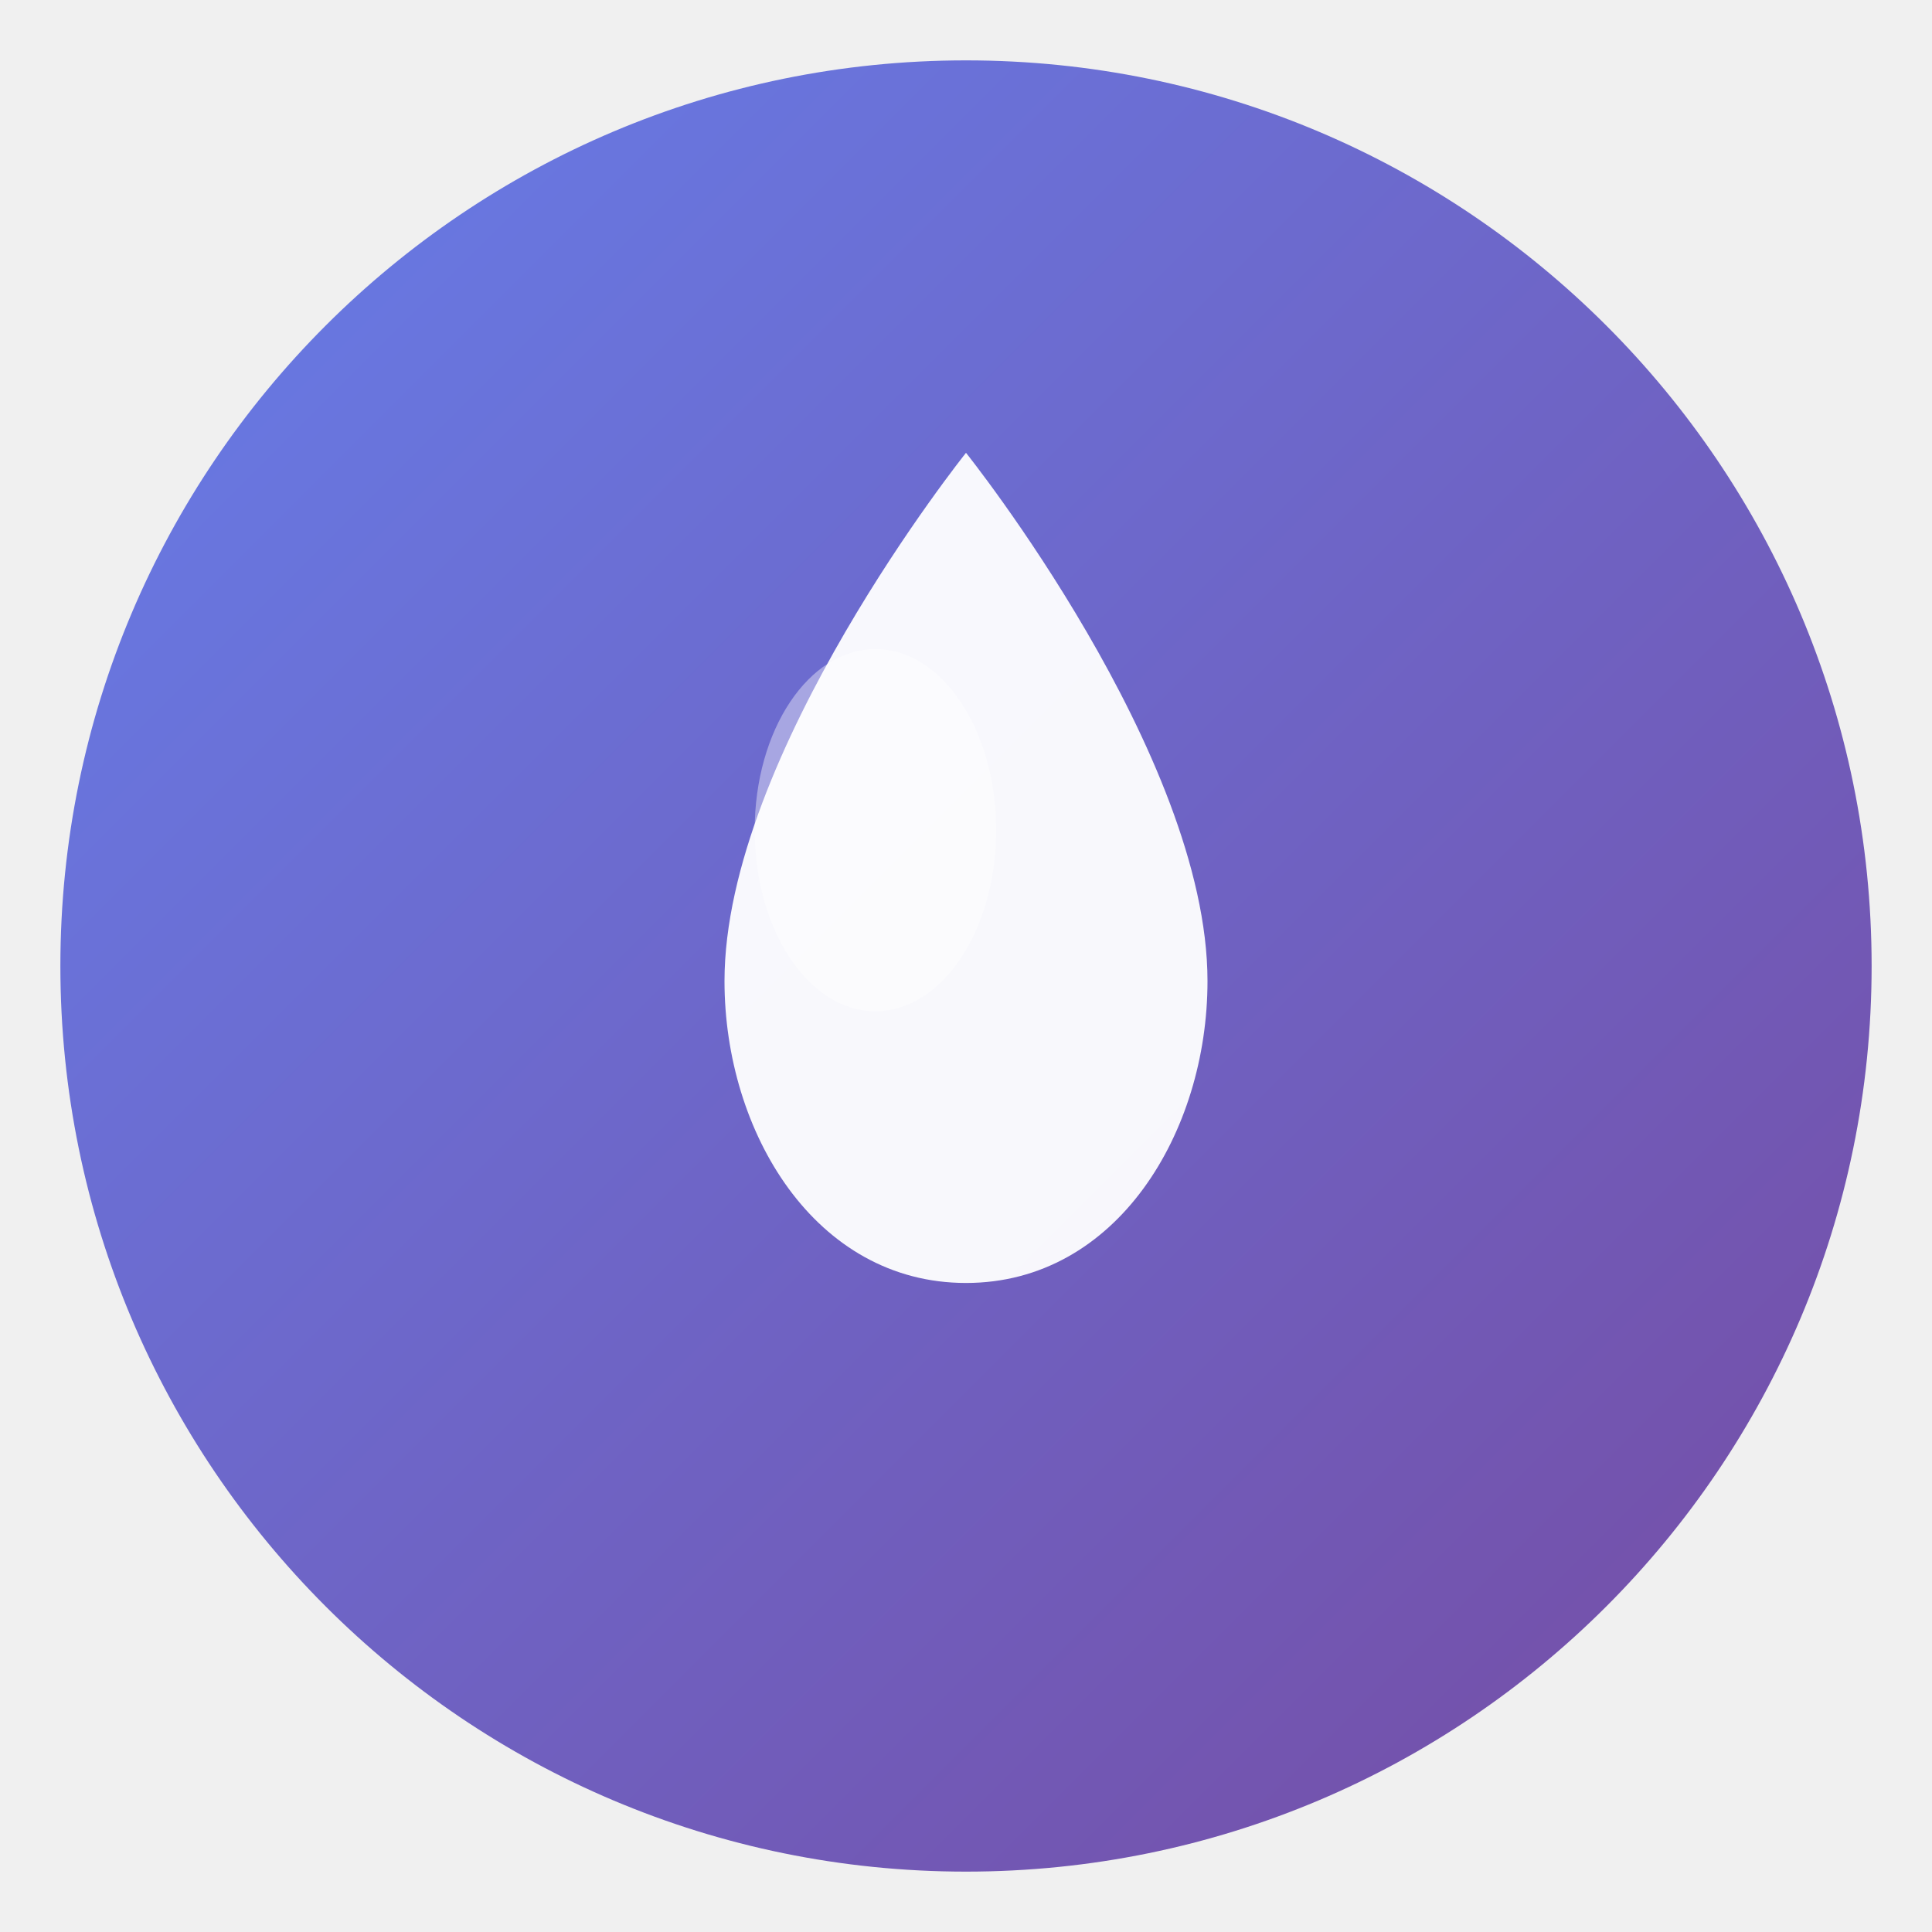
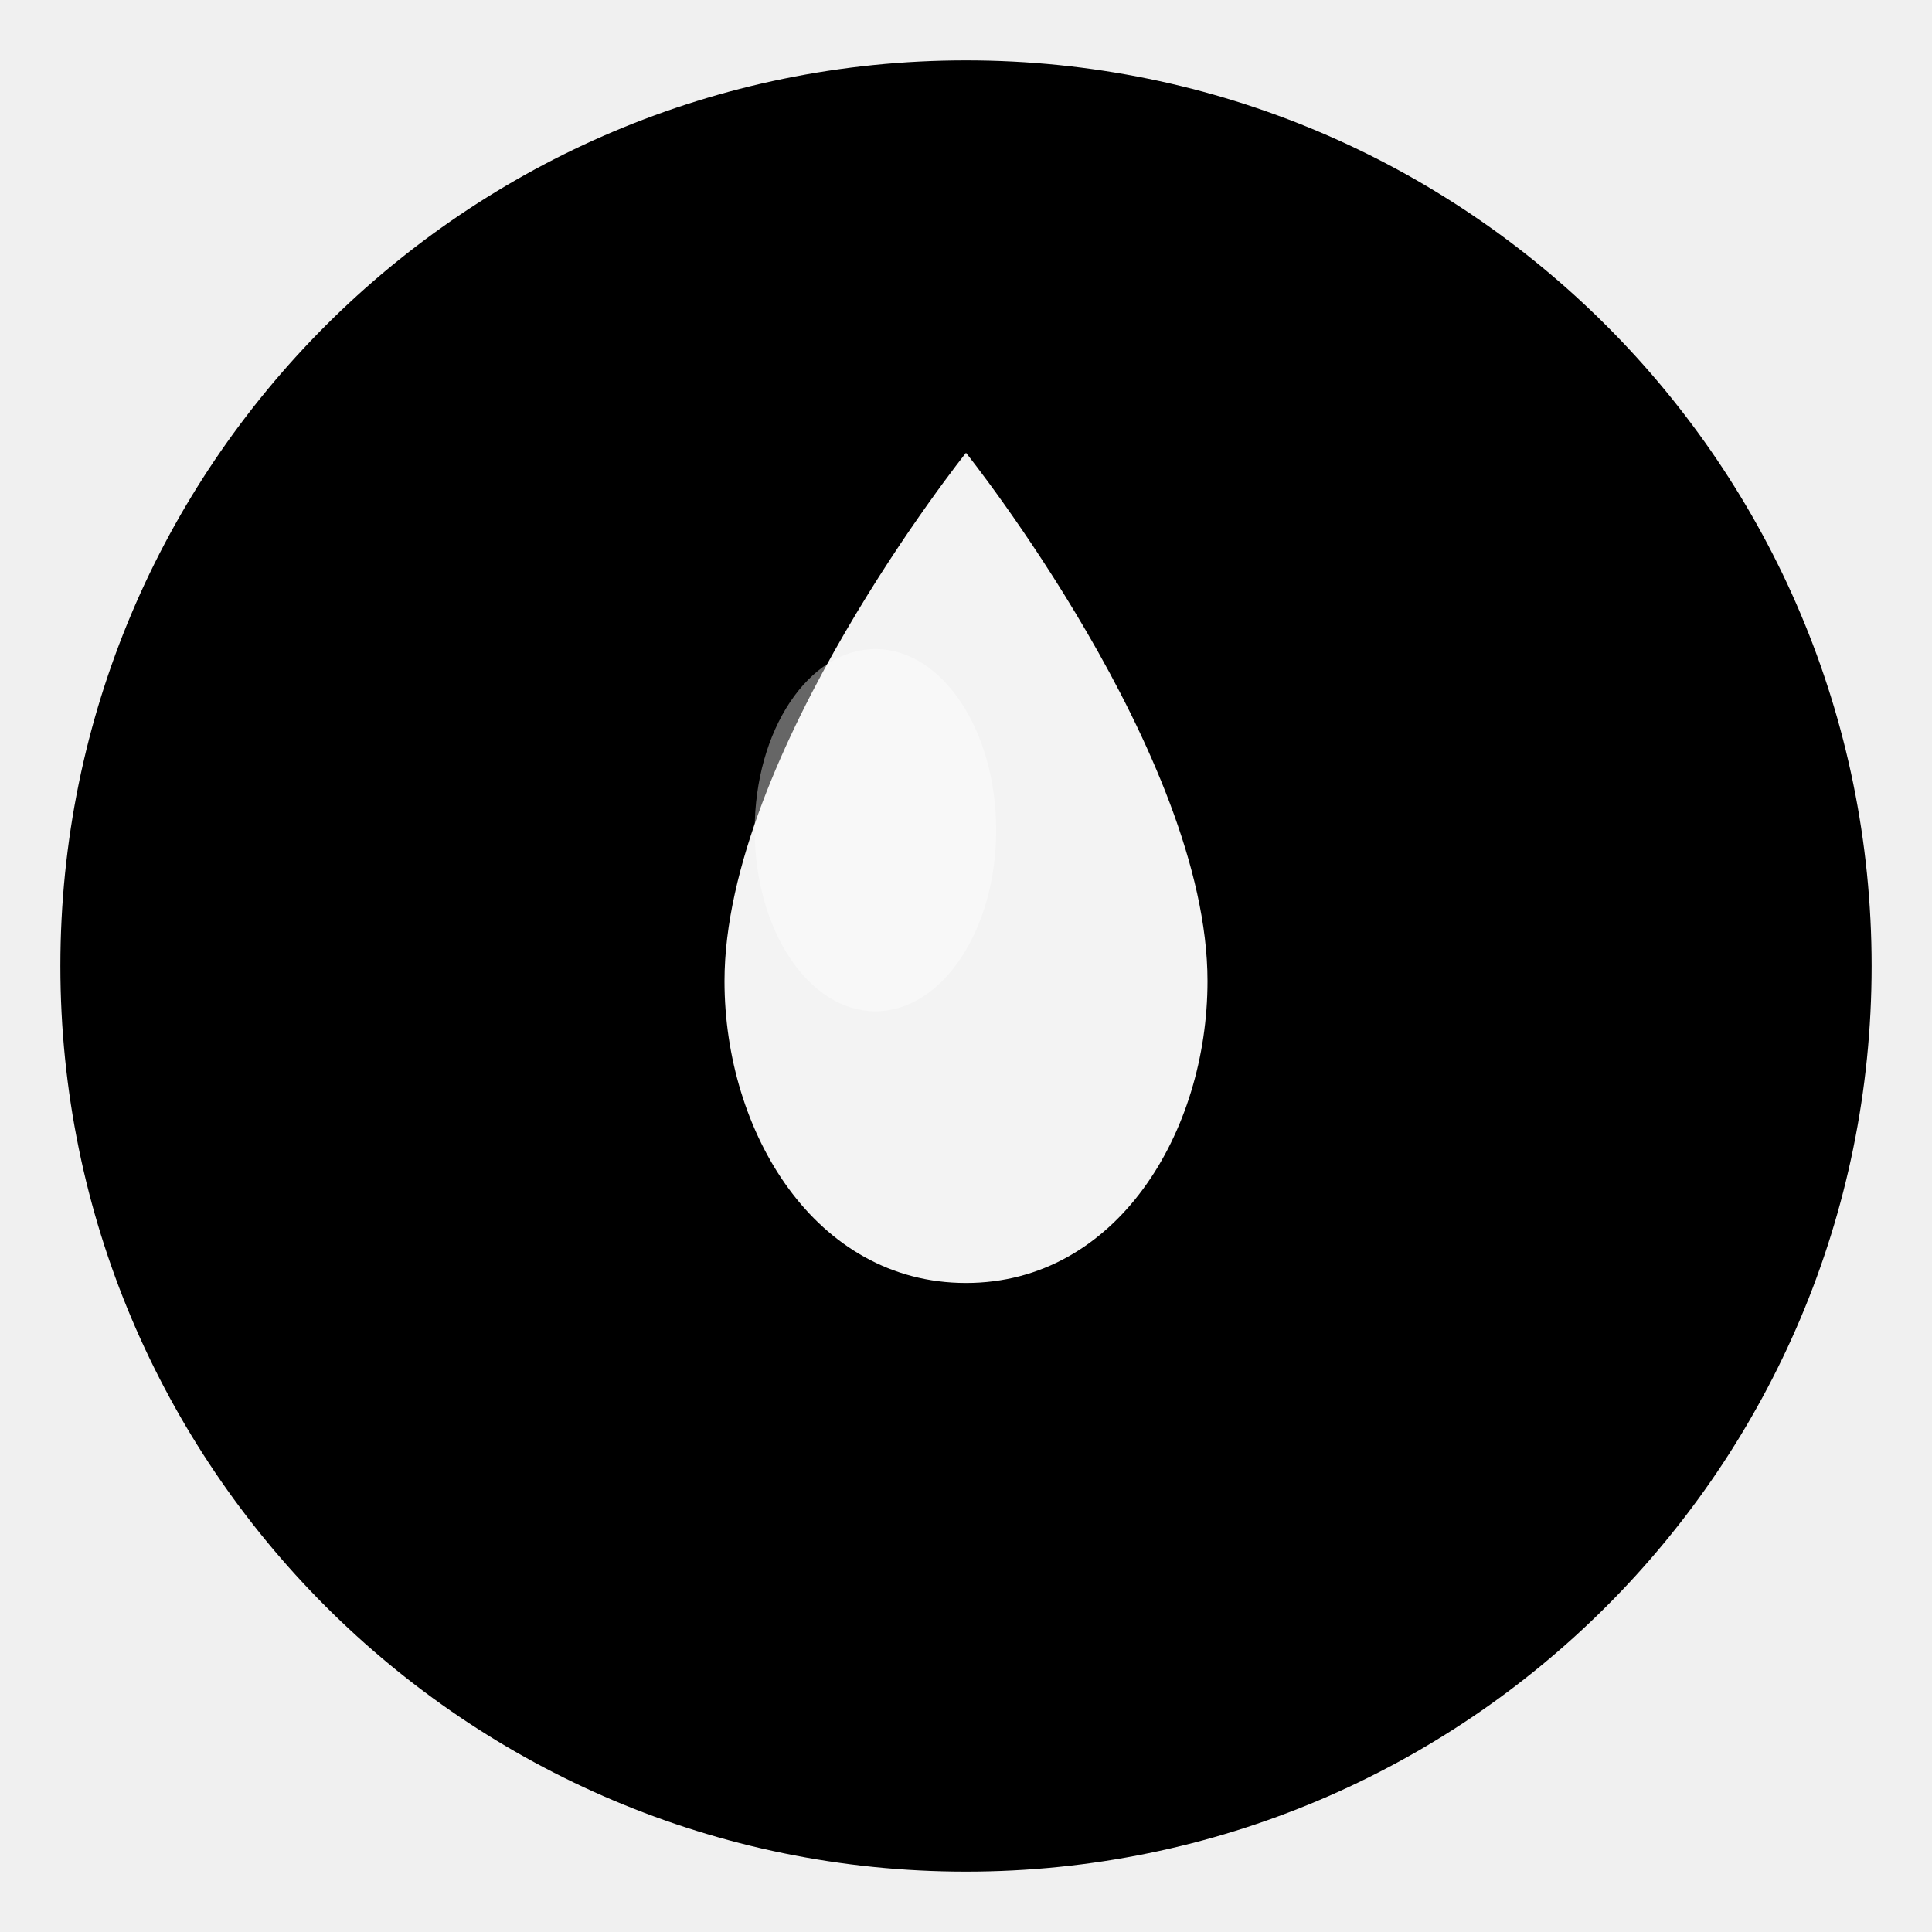
<svg xmlns="http://www.w3.org/2000/svg" width="128" height="128" viewBox="0 0 128 128">
-   <defs>
-     <linearGradient id="grad1" x1="0%" y1="0%" x2="100%" y2="100%">
-       <stop offset="0%" style="stop-color:#667eea;stop-opacity:1" />
-       <stop offset="100%" style="stop-color:#764ba2;stop-opacity:1" />
-     </linearGradient>
-   </defs>
-   <circle cx="64" cy="64" r="60" fill="url(#grad1)" />
+   <circle cx="64" cy="64" r="60" fill="black" />
  <path d="M64 30 C64 30, 80 50, 80 65 C80 75, 74 85, 64 85 C54 85, 48 75, 48 65 C48 50, 64 30, 64 30 Z" fill="white" opacity="0.95" />
  <ellipse cx="58" cy="55" rx="8" ry="12" fill="white" opacity="0.4" />
</svg>
